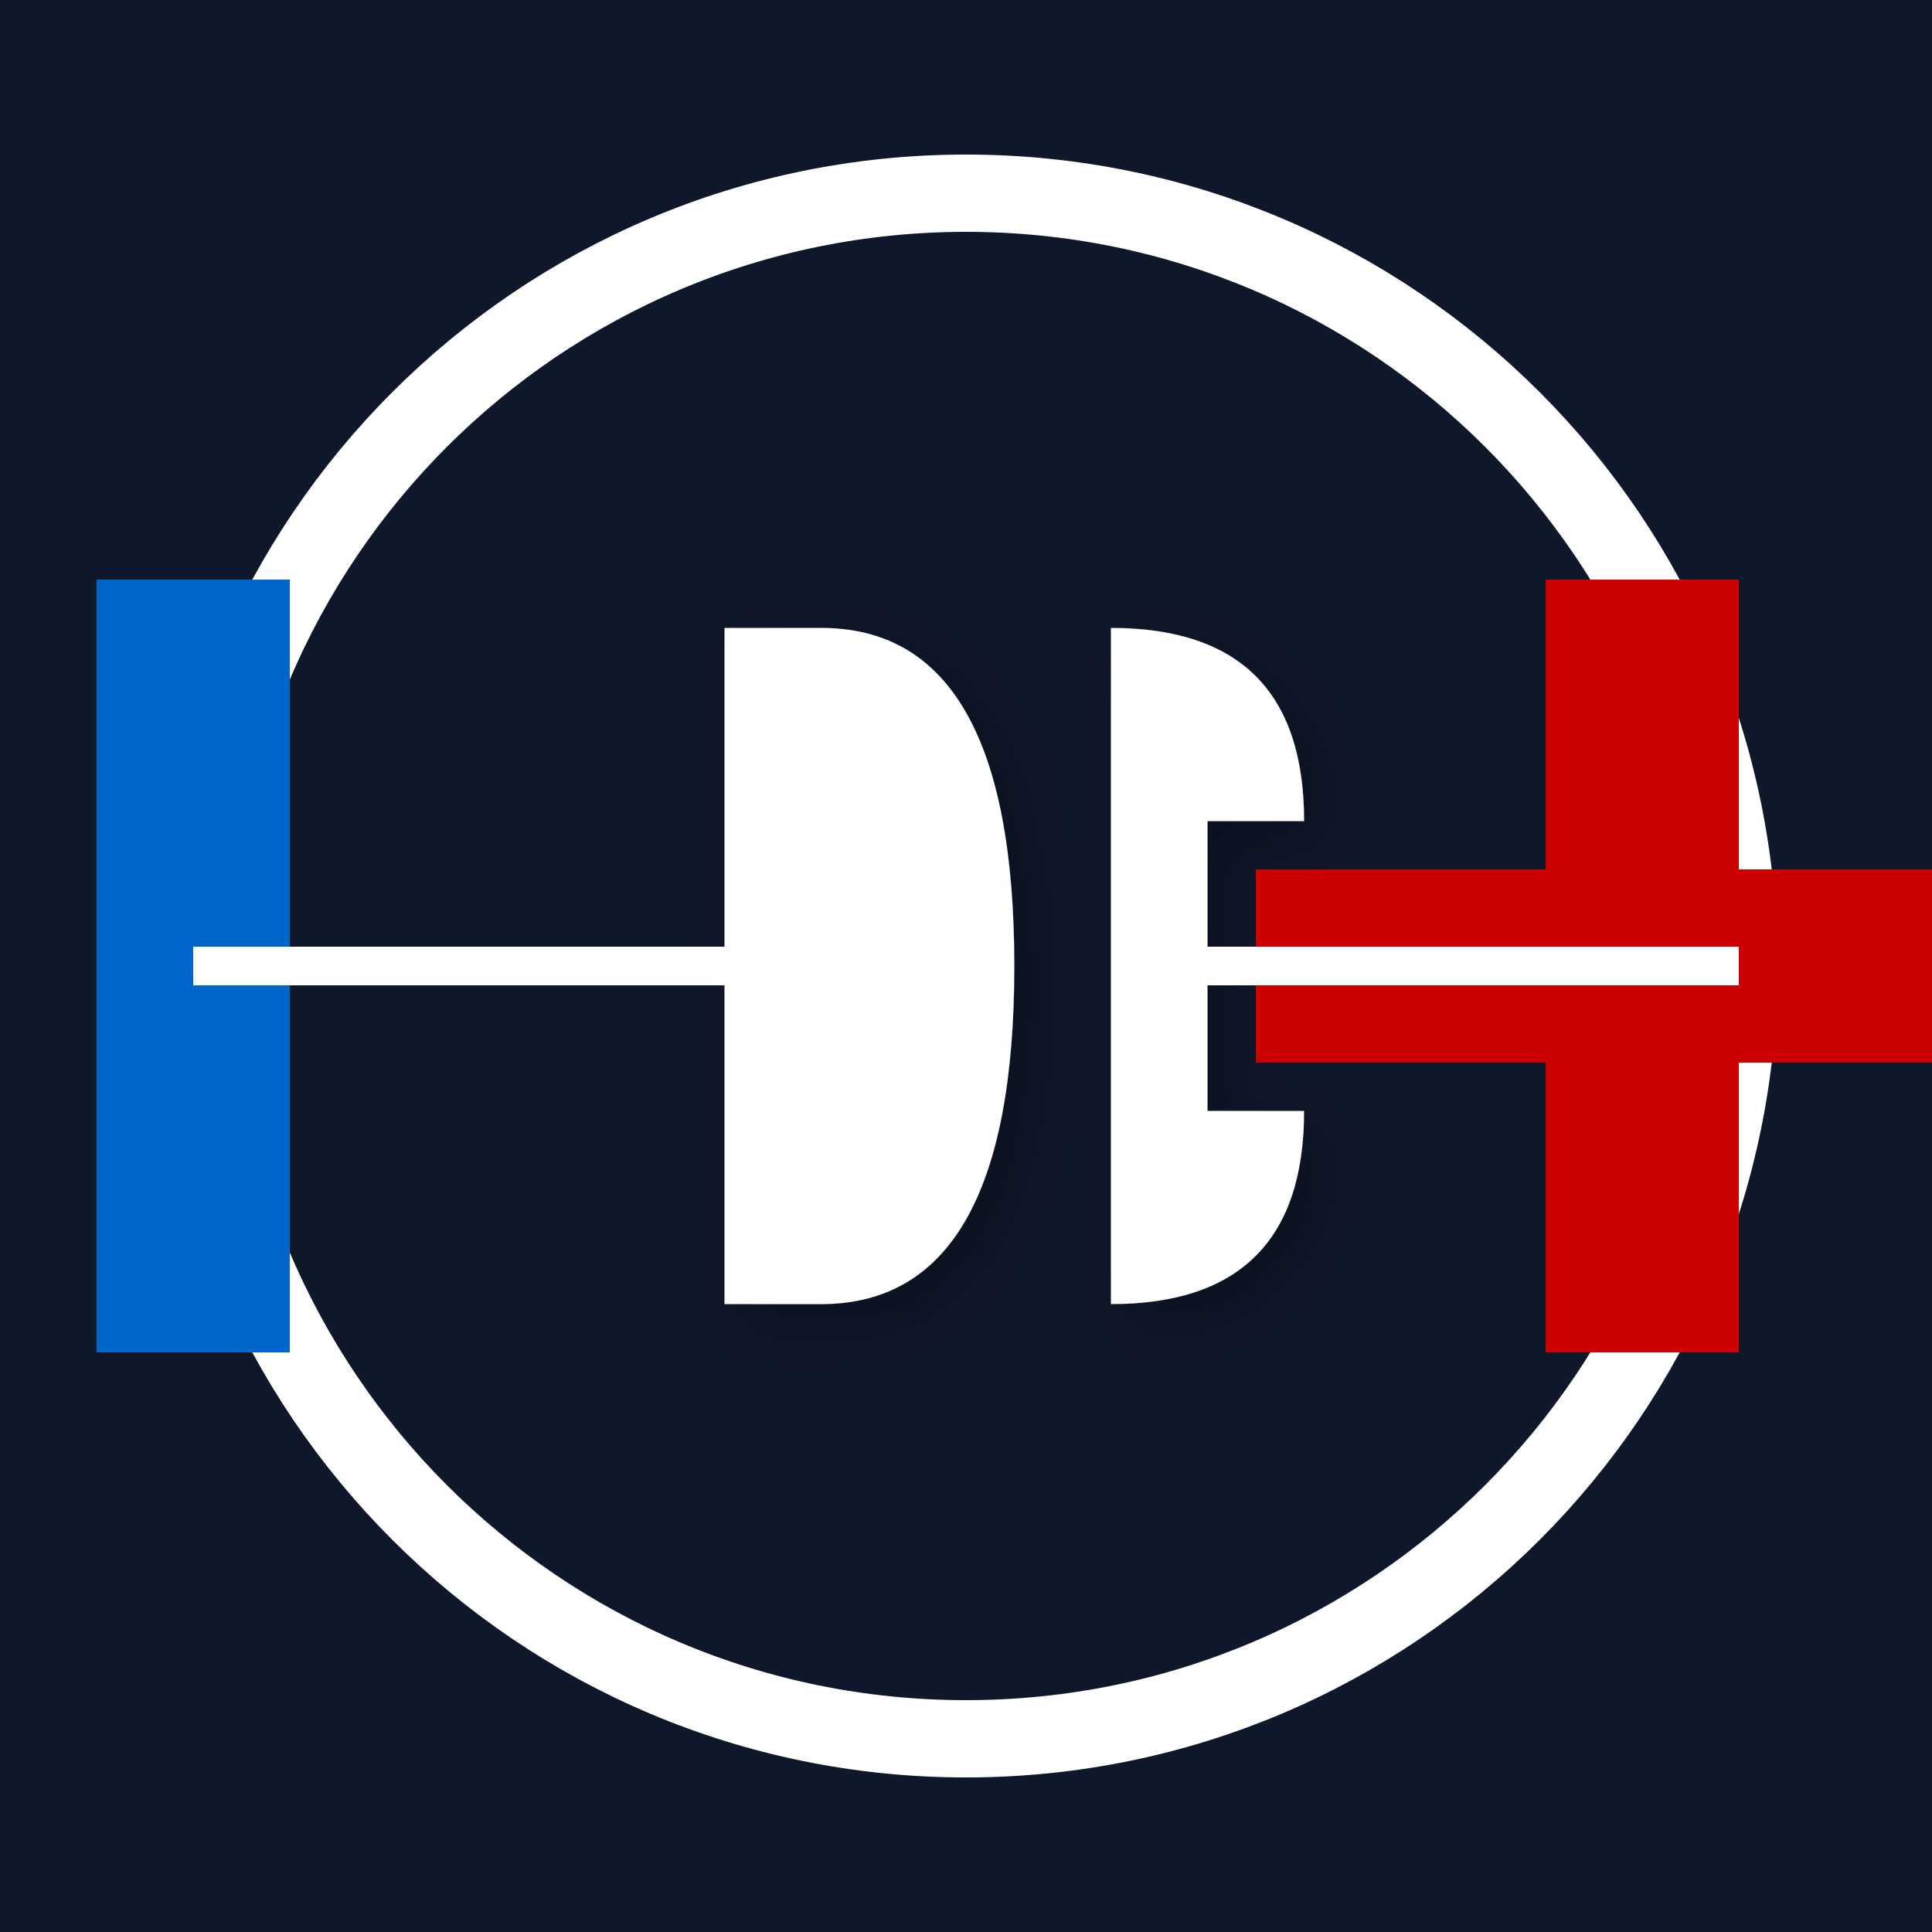
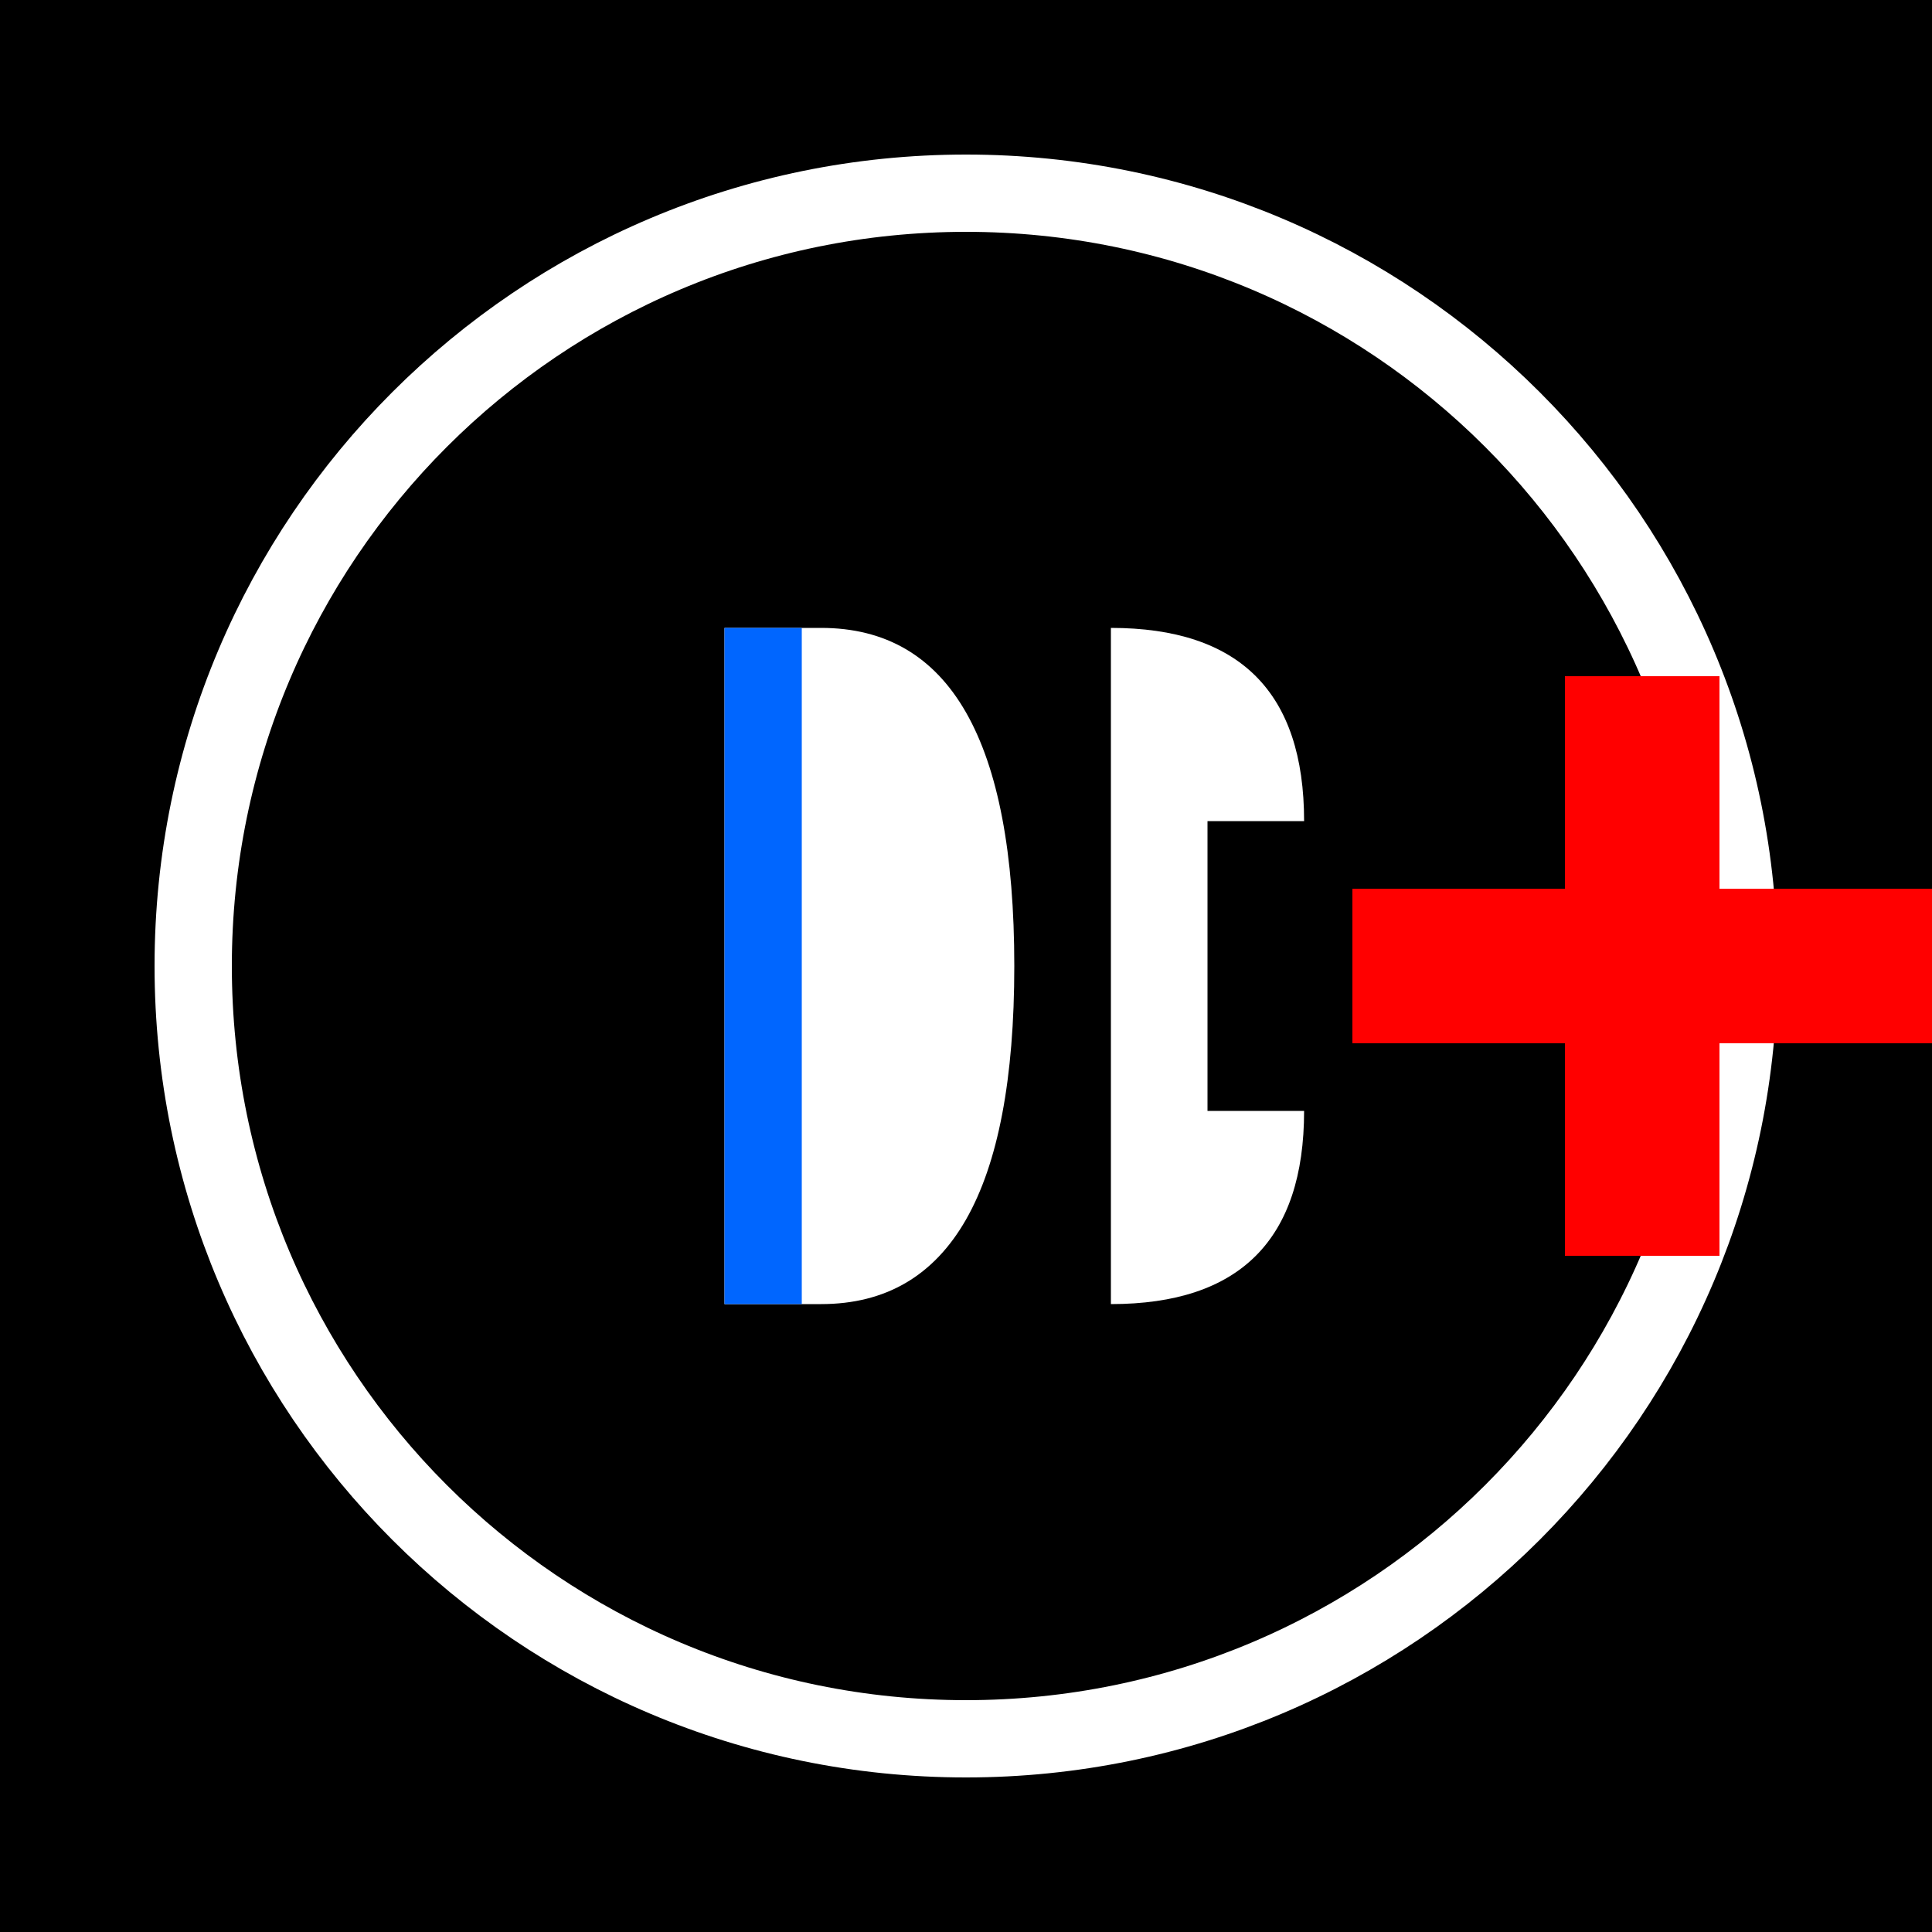
<svg xmlns="http://www.w3.org/2000/svg" width="200" height="200" viewBox="0 0 200 200">
-   <defs>
-     <filter id="shadow" x="-50%" y="-50%" width="200%" height="200%">
-       <feDropShadow dx="2" dy="2" stdDeviation="3" flood-color="#000000" flood-opacity="0.3" />
-     </filter>
-   </defs>
-   <rect width="200" height="200" fill="#0f172a" />
+   <rect width="200" height="200" fill="#000000" />
  <circle cx="100" cy="100" r="80" fill="none" stroke="white" stroke-width="8" />
-   <g transform="translate(100, 100)" filter="url(#shadow)">
+   <g transform="translate(100, 100)">
    <path d="M-25,-35 L-25,35 L-15,35 Q5,35 5,0 Q5,-35 -15,-35 Z" fill="white" />
+     <rect x="-25" y="-35" width="8" height="70" fill="#0066FF" />
    <path d="M15,-35 Q35,-35 35,-15 L25,-15 Q25,-25 15,-25 Z M15,35 Q35,35 35,15 L25,15 Q25,25 15,25 Z M15,-25 L15,25 Q25,25 25,15 L25,-15 Q25,-25 15,-25 Z" fill="white" />
  </g>
-   <rect x="10" y="60" width="20" height="80" fill="#0066CC" />
  <g transform="translate(170, 100)">
-     <rect x="-10" y="-40" width="20" height="80" fill="#CC0000" />
-     <rect x="-40" y="-10" width="80" height="20" fill="#CC0000" />
+     <rect x="-8" y="-30" width="16" height="60" fill="#FF0000" />
+     <rect x="-30" y="-8" width="60" height="16" fill="#FF0000" />
  </g>
-   <line x1="20" y1="100" x2="80" y2="100" stroke="white" stroke-width="4" />
-   <line x1="120" y1="100" x2="180" y2="100" stroke="white" stroke-width="4" />
</svg>
